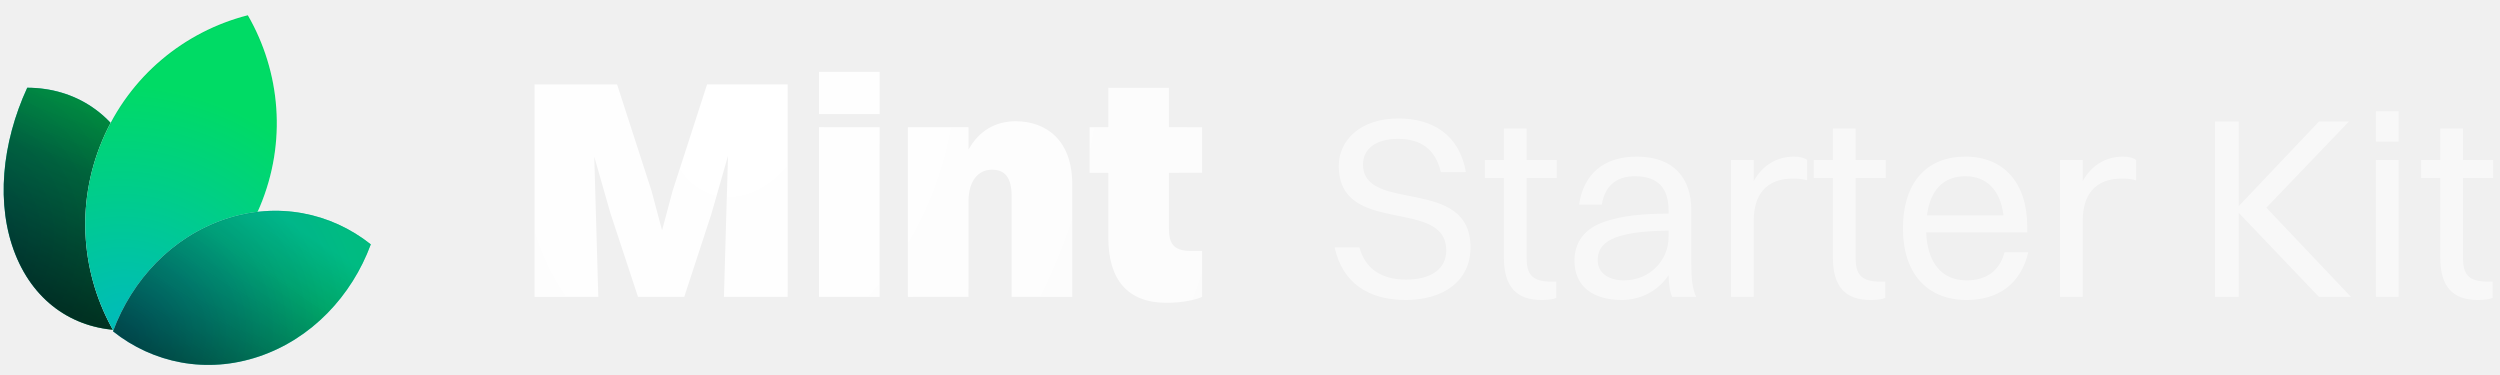
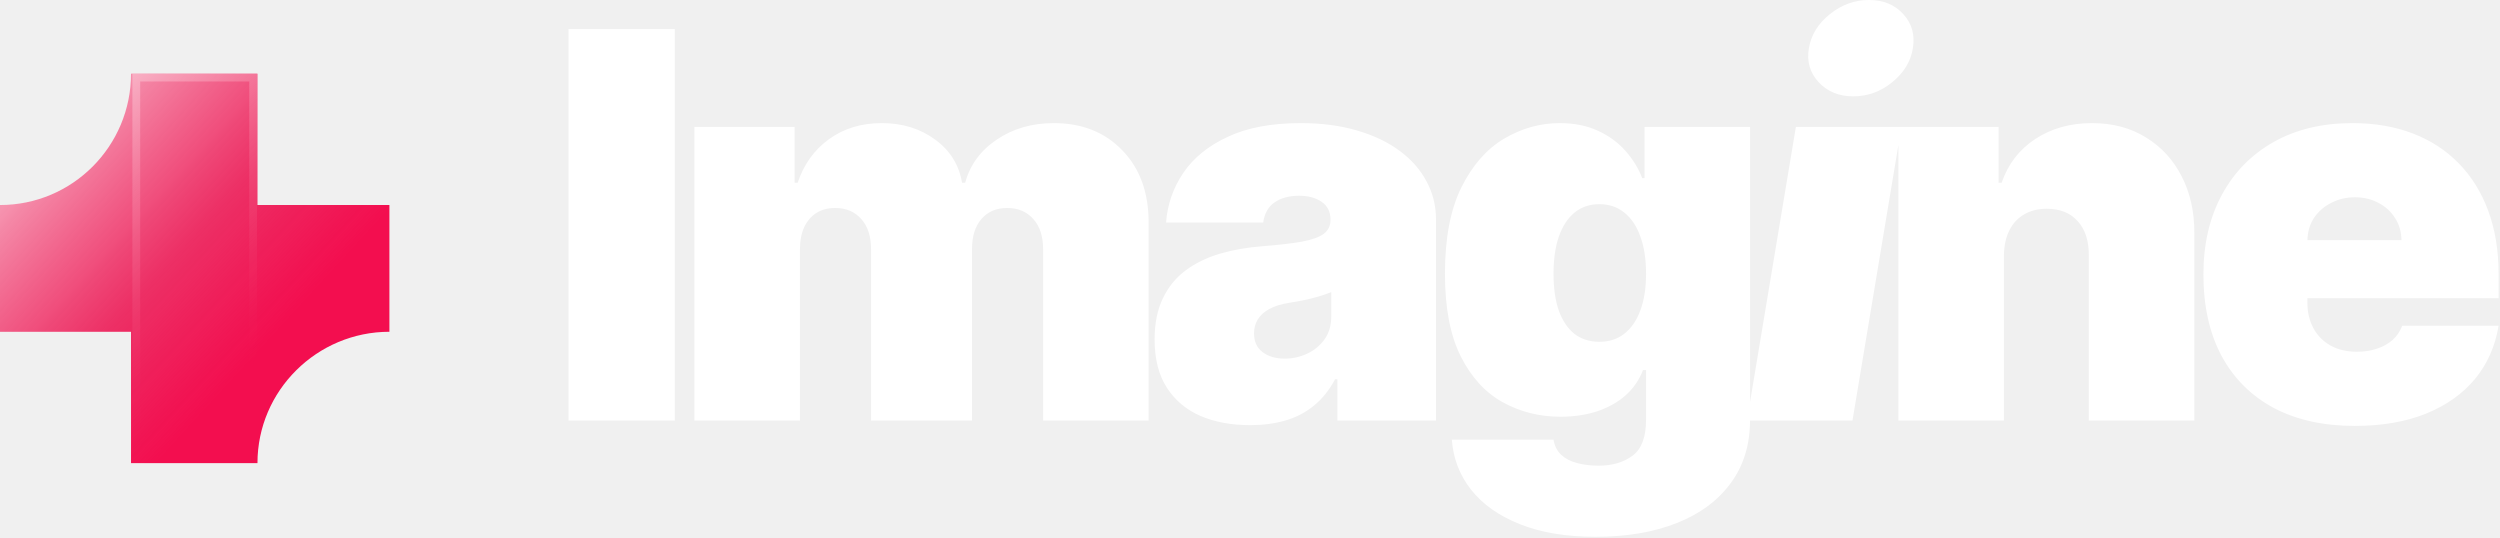
- <svg xmlns="http://www.w3.org/2000/svg" width="160" height="24" viewBox="0 0 160 24" fill="none">
-   <path d="M7.953 21.139C4.896 21.13 2.255 19.458 0.987 16.29C-0.28 13.121 0.109 9.163 1.744 5.615C4.801 5.624 7.442 7.296 8.71 10.465C9.977 13.633 9.588 17.591 7.953 21.139Z" fill="white" />
-   <path d="M7.953 21.139C4.896 21.13 2.255 19.458 0.987 16.29C-0.28 13.121 0.109 9.163 1.744 5.615C4.801 5.624 7.442 7.296 8.71 10.465C9.977 13.633 9.588 17.591 7.953 21.139Z" fill="url(#paint0_radial_115_109)" />
-   <path d="M7.953 21.139C4.896 21.13 2.255 19.458 0.987 16.29C-0.28 13.121 0.109 9.163 1.744 5.615C4.801 5.624 7.442 7.296 8.71 10.465C9.977 13.633 9.588 17.591 7.953 21.139Z" fill="black" fill-opacity="0.5" style="mix-blend-mode:hard-light" />
-   <path d="M7.953 21.139C4.896 21.13 2.255 19.458 0.987 16.29C-0.28 13.121 0.109 9.163 1.744 5.615C4.801 5.624 7.442 7.296 8.71 10.465C9.977 13.633 9.588 17.591 7.953 21.139Z" fill="url(#paint1_linear_115_109)" fill-opacity="0.5" style="mix-blend-mode:hard-light" />
-   <path d="M7.935 21.111C4.897 21.096 2.274 19.431 1.013 16.279C-0.248 13.124 0.136 9.182 1.762 5.643C4.8 5.659 7.423 7.324 8.684 10.476C9.945 13.63 9.561 17.572 7.935 21.111Z" stroke="url(#paint2_linear_115_109)" stroke-opacity="0.05" stroke-width="0.056" />
-   <path d="M7.31 21.257C11.354 20.221 14.884 17.375 16.628 13.236C18.373 9.097 17.945 4.587 15.86 0.976C11.816 2.012 8.287 4.858 6.542 8.998C4.797 13.137 5.225 17.646 7.31 21.257Z" fill="white" />
-   <path d="M7.31 21.257C11.354 20.221 14.884 17.375 16.628 13.236C18.373 9.097 17.945 4.587 15.86 0.976C11.816 2.012 8.287 4.858 6.542 8.998C4.797 13.137 5.225 17.646 7.31 21.257Z" fill="url(#paint3_radial_115_109)" />
-   <path d="M16.602 13.225C14.864 17.349 11.351 20.187 7.324 21.225C5.253 17.624 4.829 13.132 6.568 9.009C8.306 4.885 11.819 2.047 15.846 1.009C17.918 4.61 18.341 9.101 16.602 13.225Z" stroke="url(#paint4_linear_115_109)" stroke-opacity="0.05" stroke-width="0.056" />
-   <path d="M7.234 21.207C9.789 23.237 13.21 23.951 16.577 22.814C19.944 21.677 22.506 18.945 23.73 15.638C21.175 13.608 17.754 12.894 14.387 14.031C11.02 15.168 8.458 17.901 7.234 21.207Z" fill="white" />
-   <path d="M7.234 21.207C9.789 23.237 13.21 23.951 16.577 22.814C19.944 21.677 22.506 18.945 23.73 15.638C21.175 13.608 17.754 12.894 14.387 14.031C11.02 15.168 8.458 17.901 7.234 21.207Z" fill="url(#paint5_radial_115_109)" />
-   <path d="M7.234 21.207C9.789 23.237 13.21 23.951 16.577 22.814C19.944 21.677 22.506 18.945 23.73 15.638C21.175 13.608 17.754 12.894 14.387 14.031C11.02 15.168 8.458 17.901 7.234 21.207Z" fill="black" fill-opacity="0.2" style="mix-blend-mode:hard-light" />
-   <path d="M7.234 21.207C9.789 23.237 13.21 23.951 16.577 22.814C19.944 21.677 22.506 18.945 23.73 15.638C21.175 13.608 17.754 12.894 14.387 14.031C11.02 15.168 8.458 17.901 7.234 21.207Z" fill="url(#paint6_linear_115_109)" fill-opacity="0.5" style="mix-blend-mode:hard-light" />
-   <path d="M16.568 22.787C13.218 23.918 9.814 23.212 7.267 21.198C8.492 17.907 11.044 15.189 14.396 14.058C17.747 12.927 21.15 13.633 23.697 15.648C22.472 18.938 19.92 21.656 16.568 22.787Z" stroke="url(#paint7_linear_115_109)" stroke-opacity="0.05" stroke-width="0.056" />
-   <path d="M34.212 19V5.4H39.492L41.692 12.2L42.372 14.74L43.052 12.2L45.252 5.4H50.412V19H46.332L46.592 9.98L45.532 13.68L43.792 19H40.832L39.052 13.6L38.032 10.02L38.292 19H34.212ZM52.416 7.3V4.6H56.295V7.3H52.416ZM52.416 19V8.14H56.295V19H52.416ZM58.104 19V8.14H61.984V9.58C62.664 8.34 63.744 7.76 65.004 7.76C66.964 7.76 68.624 8.98 68.624 11.78V19H64.744V12.56C64.744 11.34 64.304 10.86 63.484 10.86C62.604 10.86 61.984 11.58 61.984 12.88V19H58.104ZM70.933 15.22V11.06H69.733V8.14H70.933V5.62H74.813V8.14H76.933V11.06H74.813V14.6C74.813 15.5 75.033 16.06 76.213 16.06H76.933V19C76.493 19.2 75.673 19.38 74.653 19.38C72.153 19.38 70.933 17.88 70.933 15.22Z" fill="url(#paint8_radial_115_109)" />
-   <path d="M87.232 10.519C87.232 13.687 94.112 11.229 94.112 15.832C94.112 17.994 92.364 19.198 89.971 19.198C87.562 19.198 85.912 18.093 85.417 15.832H87.001C87.364 17.169 88.371 17.895 89.987 17.895C91.671 17.895 92.561 17.152 92.561 16.03C92.561 12.598 85.681 15.155 85.681 10.618C85.681 9.001 87.034 7.582 89.509 7.582C91.671 7.582 93.403 8.621 93.816 11.014H92.215C91.868 9.529 90.912 8.886 89.476 8.886C88.057 8.886 87.232 9.529 87.232 10.519ZM96.25 16.476V11.393H95.029V10.239H96.25V8.226H97.702V10.239H99.632V11.393H97.702V16.476C97.702 17.532 98.015 18.026 99.302 18.026H99.599V19.066C99.434 19.148 99.071 19.198 98.659 19.198C97.025 19.198 96.25 18.323 96.25 16.476ZM102.516 13.093H101.064C101.345 11.162 102.615 10.024 104.76 10.024C107.103 10.024 108.242 11.393 108.242 13.44V16.888C108.242 17.895 108.324 18.521 108.555 19H107.021C106.856 18.654 106.806 18.142 106.79 17.614C106.047 18.72 104.859 19.198 103.803 19.198C101.988 19.198 100.767 18.357 100.767 16.69C100.767 15.486 101.427 14.611 102.714 14.182C103.902 13.786 105.107 13.687 106.79 13.671V13.473C106.79 12.053 106.13 11.278 104.628 11.278C103.374 11.278 102.698 11.971 102.516 13.093ZM102.252 16.657C102.252 17.465 102.929 17.944 103.952 17.944C105.569 17.944 106.79 16.674 106.79 15.172V14.759C103.061 14.793 102.252 15.585 102.252 16.657ZM110.787 19V10.239H112.239V11.591C112.833 10.519 113.774 10.024 114.83 10.024C115.176 10.024 115.49 10.107 115.655 10.239V11.542C115.407 11.46 115.094 11.427 114.747 11.427C112.998 11.427 112.239 12.515 112.239 14.1V19H110.787ZM117.305 16.476V11.393H116.084V10.239H117.305V8.226H118.757V10.239H120.688V11.393H118.757V16.476C118.757 17.532 119.071 18.026 120.358 18.026H120.655V19.066C120.49 19.148 120.127 19.198 119.714 19.198C118.081 19.198 117.305 18.323 117.305 16.476ZM129.809 16.145C129.33 18.192 127.862 19.198 125.865 19.198C123.324 19.198 121.79 17.482 121.79 14.627C121.79 11.658 123.324 10.024 125.783 10.024C128.258 10.024 129.743 11.723 129.743 14.512V14.875H123.275C123.357 16.838 124.281 17.944 125.865 17.944C127.103 17.944 127.977 17.35 128.291 16.145H129.809ZM125.783 11.278C124.38 11.278 123.539 12.152 123.324 13.786H128.225C128.027 12.169 127.152 11.278 125.783 11.278ZM131.843 19V10.239H133.295V11.591C133.889 10.519 134.829 10.024 135.885 10.024C136.232 10.024 136.545 10.107 136.71 10.239V11.542C136.463 11.46 136.149 11.427 135.803 11.427C134.054 11.427 133.295 12.515 133.295 14.1V19H131.843ZM141.763 19V7.78H143.281V13.192L148.413 7.78H150.327L145.047 13.291L150.459 19H148.413L143.281 13.621V19H141.763ZM152.06 9.067V7.12H153.512V9.067H152.06ZM152.06 19V10.239H153.512V19H152.06ZM156.178 16.476V11.393H154.957V10.239H156.178V8.226H157.63V10.239H159.56V11.393H157.63V16.476C157.63 17.532 157.943 18.026 159.23 18.026H159.527V19.066C159.362 19.148 158.999 19.198 158.587 19.198C156.953 19.198 156.178 18.323 156.178 16.476Z" fill="white" fill-opacity="0.55" />
+ <svg xmlns="http://www.w3.org/2000/svg" width="321" height="69" viewBox="0 0 321 69" fill="none">
+   <path d="M50 26.325H33.059V9.462H16.823C16.823 18.778 9.294 26.325 0 26.325V42.599H16.823V59.462H33.059C33.059 50.146 40.706 42.599 50 42.599V26.325Z" fill="url(#paint0_linear_1243_39)" />
+   <path d="M32.5 9.962H17.5V58.962H32.5V9.962Z" stroke="url(#paint1_linear_1243_39)" />
+   <path d="M86.647 3.731V54H73V3.731H86.647ZM89.164 54V16.298H102.026V23.465H102.419C103.204 21.109 104.546 19.244 106.444 17.869C108.342 16.494 110.601 15.807 113.219 15.807C115.87 15.807 118.152 16.511 120.067 17.918C121.981 19.309 123.135 21.158 123.528 23.465H123.921C124.559 21.158 125.917 19.309 127.995 17.918C130.073 16.511 132.511 15.807 135.31 15.807C138.926 15.807 141.855 16.969 144.097 19.293C146.355 21.616 147.484 24.709 147.484 28.571V54H133.935V32.007C133.935 30.355 133.518 29.062 132.683 28.129C131.849 27.18 130.728 26.706 129.321 26.706C127.93 26.706 126.825 27.18 126.007 28.129C125.205 29.062 124.804 30.355 124.804 32.007V54H111.844V32.007C111.844 30.355 111.427 29.062 110.592 28.129C109.758 27.18 108.637 26.706 107.23 26.706C106.297 26.706 105.495 26.918 104.824 27.344C104.153 27.769 103.63 28.383 103.253 29.184C102.893 29.97 102.713 30.911 102.713 32.007V54H89.164ZM160.525 54.589C158.119 54.589 155.992 54.196 154.143 53.411C152.31 52.609 150.87 51.398 149.823 49.778C148.776 48.158 148.252 46.096 148.252 43.593C148.252 41.531 148.604 39.772 149.308 38.316C150.011 36.843 150.993 35.64 152.253 34.707C153.513 33.775 154.978 33.063 156.647 32.572C158.332 32.081 160.149 31.762 162.096 31.614C164.207 31.451 165.9 31.255 167.177 31.026C168.469 30.78 169.402 30.445 169.975 30.019C170.548 29.577 170.834 28.996 170.834 28.276V28.178C170.834 27.196 170.458 26.444 169.705 25.92C168.952 25.396 167.987 25.134 166.809 25.134C165.516 25.134 164.46 25.421 163.642 25.994C162.84 26.55 162.358 27.409 162.194 28.571H149.725C149.889 26.28 150.617 24.169 151.909 22.238C153.219 20.291 155.125 18.736 157.629 17.575C160.132 16.396 163.258 15.807 167.005 15.807C169.705 15.807 172.127 16.126 174.27 16.765C176.414 17.386 178.239 18.262 179.744 19.391C181.249 20.504 182.395 21.813 183.18 23.318C183.982 24.807 184.383 26.427 184.383 28.178V54H171.718V48.698H171.423C170.67 50.105 169.754 51.243 168.674 52.11C167.61 52.977 166.391 53.607 165.017 54C163.659 54.393 162.161 54.589 160.525 54.589ZM164.943 46.047C165.974 46.047 166.939 45.834 167.839 45.409C168.756 44.984 169.5 44.37 170.073 43.568C170.646 42.766 170.932 41.793 170.932 40.647V37.505C170.572 37.653 170.188 37.792 169.779 37.923C169.386 38.054 168.96 38.176 168.502 38.291C168.06 38.406 167.586 38.512 167.079 38.61C166.588 38.708 166.072 38.798 165.532 38.88C164.485 39.044 163.626 39.314 162.955 39.69C162.3 40.05 161.809 40.5 161.482 41.04C161.171 41.564 161.016 42.153 161.016 42.807C161.016 43.855 161.384 44.656 162.12 45.213C162.857 45.769 163.798 46.047 164.943 46.047ZM204.873 68.924C201.093 68.924 197.853 68.384 195.153 67.304C192.47 66.24 190.383 64.767 188.894 62.885C187.422 61.02 186.595 58.876 186.415 56.455H199.473C199.604 57.256 199.932 57.903 200.455 58.394C200.979 58.885 201.65 59.236 202.468 59.449C203.302 59.678 204.235 59.793 205.266 59.793C207.017 59.793 208.465 59.367 209.611 58.516C210.772 57.665 211.353 56.127 211.353 53.902V47.52H210.961C210.47 48.796 209.717 49.885 208.702 50.785C207.688 51.668 206.469 52.347 205.045 52.822C203.622 53.28 202.059 53.509 200.357 53.509C197.673 53.509 195.202 52.887 192.944 51.644C190.702 50.4 188.902 48.428 187.544 45.728C186.202 43.028 185.532 39.502 185.532 35.149C185.532 30.6 186.235 26.902 187.642 24.055C189.066 21.207 190.899 19.121 193.141 17.796C195.399 16.47 197.772 15.807 200.259 15.807C202.124 15.807 203.761 16.134 205.168 16.789C206.575 17.427 207.753 18.286 208.702 19.366C209.652 20.43 210.372 21.6 210.862 22.876H211.157V16.298H224.706V53.902C224.706 57.093 223.88 59.801 222.227 62.026C220.591 64.268 218.283 65.978 215.305 67.156C212.327 68.335 208.85 68.924 204.873 68.924ZM205.364 43.887C206.608 43.887 207.672 43.544 208.555 42.856C209.455 42.153 210.142 41.154 210.617 39.862C211.108 38.553 211.353 36.982 211.353 35.149C211.353 33.284 211.108 31.688 210.617 30.363C210.142 29.021 209.455 27.998 208.555 27.294C207.672 26.575 206.608 26.215 205.364 26.215C204.121 26.215 203.057 26.575 202.173 27.294C201.306 27.998 200.635 29.021 200.161 30.363C199.702 31.688 199.473 33.284 199.473 35.149C199.473 37.014 199.702 38.602 200.161 39.911C200.635 41.204 201.306 42.194 202.173 42.881C203.057 43.552 204.121 43.887 205.364 43.887ZM224.308 54L230.592 16.298H244.141L237.857 54H224.308ZM237.956 12.371C236.123 12.371 234.642 11.765 233.513 10.555C232.384 9.327 231.966 7.871 232.261 6.186C232.556 4.467 233.456 3.011 234.961 1.816C236.466 0.605 238.136 0 239.968 0C241.817 0 243.29 0.605 244.386 1.816C245.483 3.011 245.892 4.467 245.614 6.186C245.352 7.871 244.468 9.327 242.963 10.555C241.474 11.765 239.805 12.371 237.956 12.371ZM257.304 32.793V54H243.755V16.298H256.617V23.465H257.01C257.828 21.076 259.268 19.203 261.33 17.845C263.408 16.486 265.83 15.807 268.595 15.807C271.263 15.807 273.578 16.421 275.542 17.648C277.522 18.859 279.052 20.528 280.132 22.655C281.228 24.783 281.768 27.213 281.752 29.945V54H268.203V32.793C268.219 30.927 267.744 29.463 266.779 28.399C265.83 27.335 264.504 26.804 262.803 26.804C261.69 26.804 260.716 27.049 259.882 27.54C259.064 28.015 258.434 28.702 257.992 29.602C257.55 30.485 257.321 31.549 257.304 32.793ZM302.359 54.687C298.333 54.687 294.864 53.918 291.951 52.38C289.055 50.825 286.821 48.6 285.25 45.704C283.696 42.791 282.919 39.306 282.919 35.247C282.919 31.353 283.704 27.949 285.275 25.036C286.846 22.124 289.063 19.857 291.927 18.237C294.79 16.617 298.17 15.807 302.064 15.807C304.911 15.807 307.489 16.249 309.796 17.133C312.103 18.016 314.075 19.301 315.711 20.986C317.348 22.655 318.608 24.684 319.491 27.074C320.375 29.463 320.817 32.154 320.817 35.149V38.291H287.14V30.829H308.348C308.331 29.749 308.053 28.8 307.513 27.982C306.99 27.147 306.278 26.501 305.378 26.043C304.494 25.568 303.488 25.331 302.359 25.331C301.262 25.331 300.256 25.568 299.34 26.043C298.423 26.501 297.687 27.139 297.13 27.957C296.59 28.776 296.304 29.733 296.271 30.829V38.88C296.271 40.091 296.525 41.171 297.032 42.12C297.54 43.069 298.268 43.814 299.217 44.354C300.166 44.894 301.311 45.164 302.653 45.164C303.586 45.164 304.437 45.033 305.206 44.771C305.991 44.509 306.662 44.133 307.219 43.642C307.775 43.135 308.184 42.529 308.446 41.825H320.817C320.391 44.444 319.385 46.718 317.798 48.649C316.21 50.564 314.108 52.053 311.49 53.116C308.888 54.164 305.844 54.687 302.359 54.687Z" fill="white" />
  <defs>
-     <radialGradient id="paint0_radial_115_109" cx="0" cy="0" r="1" gradientUnits="userSpaceOnUse" gradientTransform="translate(-3.00503 15.023) rotate(-10.029) scale(17.9572 17.784)">
-       <stop stop-color="#00B0BB" />
-       <stop offset="1" stop-color="#00DB65" />
-     </radialGradient>
-     <linearGradient id="paint1_linear_115_109" x1="7.39" y1="4.813" x2="1.63" y2="18.689" gradientUnits="userSpaceOnUse">
-       <stop stop-color="#18E299" />
-       <stop offset="1" />
+     <linearGradient id="paint0_linear_1243_39" x1="35.714" y1="42.462" x2="-4.362" y2="5.657" gradientUnits="userSpaceOnUse">
+       <stop stop-color="#F30E4F" />
+       <stop offset="0.3" stop-color="#EC0043" stop-opacity="0.8" />
+       <stop offset="1" stop-color="white" />
    </linearGradient>
-     <linearGradient id="paint2_linear_115_109" x1="7.948" y1="8.016" x2="1.761" y2="18.746" gradientUnits="userSpaceOnUse">
-       <stop />
-       <stop offset="1" stop-opacity="0" />
+     <linearGradient id="paint1_linear_1243_39" x1="2" y1="1.462" x2="37" y2="44.962" gradientUnits="userSpaceOnUse">
+       <stop stop-color="white" />
+       <stop offset="0.98" stop-color="#ED1955" stop-opacity="0" />
    </linearGradient>
-     <radialGradient id="paint3_radial_115_109" cx="0" cy="0" r="1" gradientUnits="userSpaceOnUse" gradientTransform="translate(8.11404 20.8822) rotate(-75.7542) scale(21.6246 23.7772)">
-       <stop stop-color="#00BBBB" />
-       <stop offset="0.713" stop-color="#00DB65" />
-     </radialGradient>
-     <linearGradient id="paint4_linear_115_109" x1="7.602" y1="5.871" x2="15.556" y2="16.372" gradientUnits="userSpaceOnUse">
-       <stop />
-       <stop offset="1" stop-opacity="0" />
-     </linearGradient>
-     <radialGradient id="paint5_radial_115_109" cx="0" cy="0" r="1" gradientUnits="userSpaceOnUse" gradientTransform="translate(7.84537 21.5181) rotate(-20.3525) scale(18.5603 17.32)">
-       <stop stop-color="#00B0BB" />
-       <stop offset="1" stop-color="#00DB65" />
-     </radialGradient>
-     <linearGradient id="paint6_linear_115_109" x1="16.808" y1="13.007" x2="10.041" y2="22.994" gradientUnits="userSpaceOnUse">
-       <stop stop-color="#00B1BC" />
-       <stop offset="1" />
-     </linearGradient>
-     <linearGradient id="paint7_linear_115_109" x1="16.808" y1="13.007" x2="14.169" y2="23.841" gradientUnits="userSpaceOnUse">
-       <stop />
-       <stop offset="1" stop-opacity="0" />
-     </linearGradient>
-     <radialGradient id="paint8_radial_115_109" cx="0" cy="0" r="1" gradientUnits="userSpaceOnUse" gradientTransform="translate(47.2781 7) rotate(19.0047) scale(67.5582 85.7506)">
-       <stop stop-color="white" />
-       <stop offset="1" stop-color="white" stop-opacity="0.5" />
-     </radialGradient>
  </defs>
</svg>
